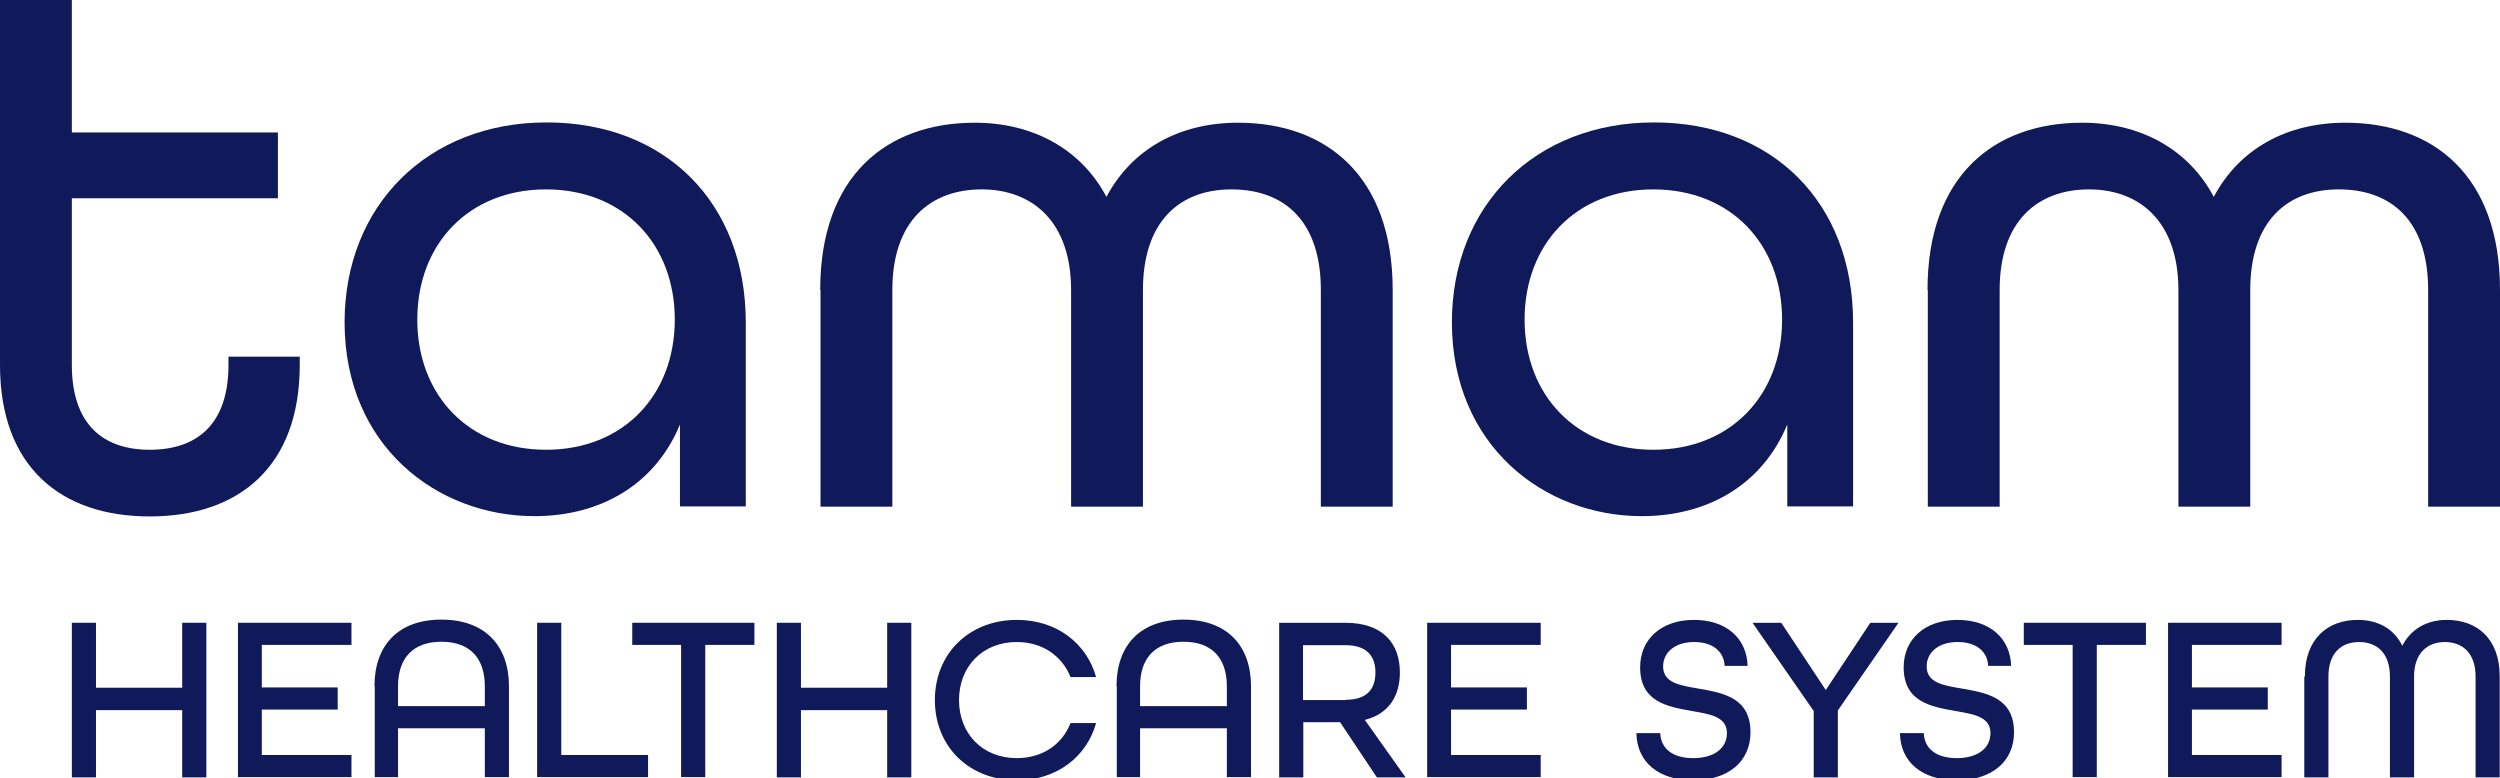
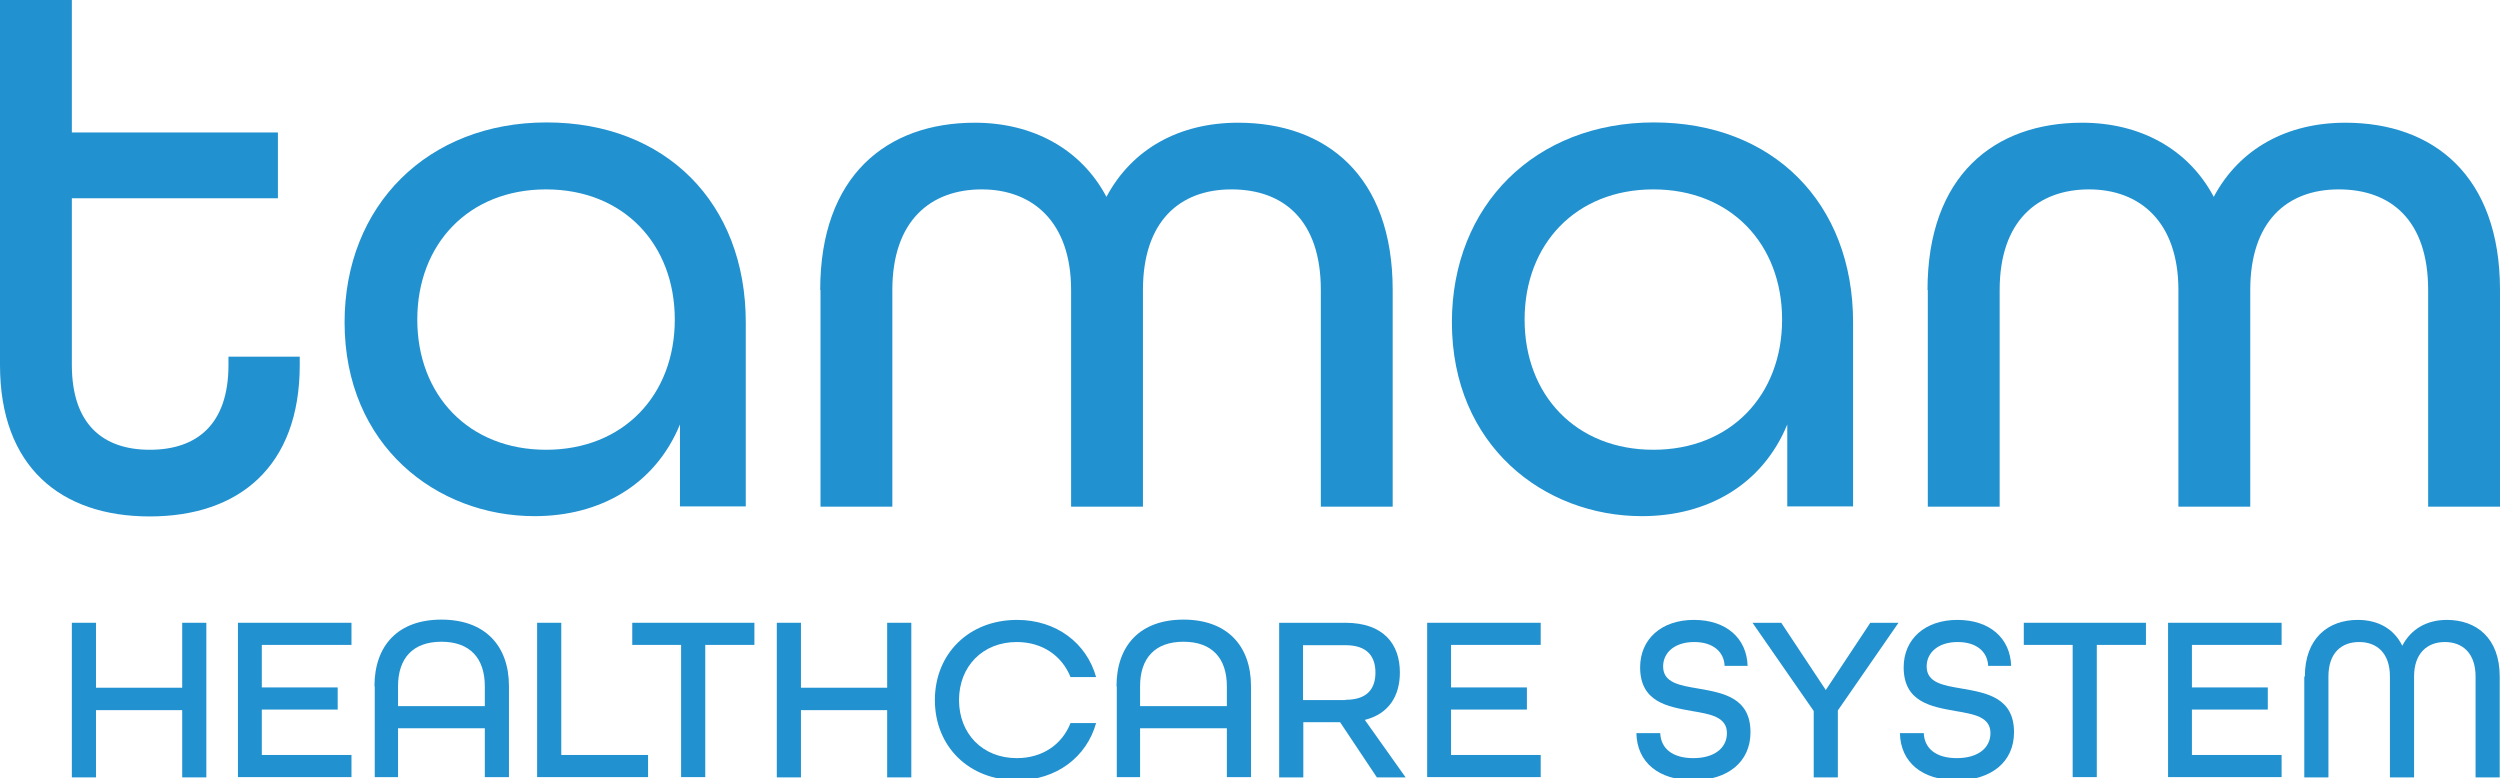
<svg xmlns="http://www.w3.org/2000/svg" id="Layer_1" data-name="Layer 1" viewBox="0 0 86.99 27.05">
  <defs>
    <style>
      .cls-1 {
-         fill: #10195A;
+         fill: #2191D0;
      }
    </style>
  </defs>
  <g>
    <g>
      <path class="cls-1" d="M2.5,21.67h.84v2.26h3v-2.26h.84v5.38h-.84v-2.34h-3v2.34h-.84v-5.38Z" />
      <path class="cls-1" d="M8.28,21.67h3.95v.77h-3.12v1.48h2.64v.77h-2.64v1.58h3.12v.77h-3.95v-5.38Z" />
      <path class="cls-1" d="M13.03,23.88c0-1.42.82-2.32,2.33-2.32s2.35.9,2.35,2.32v3.16h-.84v-1.7h-3.02v1.7h-.81v-3.16ZM16.87,24.57v-.69c0-.97-.51-1.55-1.51-1.55s-1.51.58-1.51,1.55v.69h3.02Z" />
      <path class="cls-1" d="M18.69,21.67h.84v4.6h3.02v.77h-3.86v-5.38Z" />
      <path class="cls-1" d="M23.7,22.44h-1.7v-.77h4.25v.77h-1.71v4.6h-.84v-4.6Z" />
      <path class="cls-1" d="M27.03,21.67h.84v2.26h3v-2.26h.84v5.38h-.84v-2.34h-3v2.34h-.84v-5.38Z" />
      <path class="cls-1" d="M32.53,24.36c0-1.61,1.18-2.79,2.86-2.79,1.37,0,2.42.81,2.75,1.99h-.89c-.29-.73-.97-1.22-1.87-1.22-1.19,0-2.01.85-2.01,2.02s.82,2.02,2.01,2.02c.9,0,1.58-.48,1.87-1.22h.89c-.33,1.18-1.38,1.99-2.75,1.99-1.68,0-2.86-1.18-2.86-2.79Z" />
      <path class="cls-1" d="M38.85,23.88c0-1.42.82-2.32,2.33-2.32s2.35.9,2.35,2.32v3.16h-.84v-1.7h-3.02v1.7h-.81v-3.16ZM42.69,24.57v-.69c0-.97-.51-1.55-1.51-1.55s-1.51.58-1.51,1.55v.69h3.02Z" />
      <path class="cls-1" d="M44.5,21.67h2.31c1.32,0,1.9.73,1.9,1.73,0,.81-.38,1.44-1.22,1.65l1.42,2h-1l-1.28-1.92h-1.28v1.92h-.84v-5.38ZM46.82,24.35c.78,0,1.04-.41,1.04-.95s-.27-.95-1.04-.95h-1.48v1.91h1.48Z" />
      <path class="cls-1" d="M49.66,21.67h3.95v.77h-3.12v1.48h2.64v.77h-2.64v1.58h3.12v.77h-3.95v-5.38Z" />
    </g>
    <g>
      <path class="cls-1" d="M56.94,25.51h.83c.02.53.42.87,1.15.87s1.17-.35,1.17-.87c0-.57-.58-.66-1.22-.77-.84-.15-1.8-.31-1.8-1.52,0-.98.74-1.65,1.87-1.65s1.84.64,1.87,1.6h-.8c-.02-.48-.39-.83-1.06-.83s-1.08.36-1.08.85c0,.57.58.66,1.23.77.85.15,1.81.31,1.81,1.52,0,1.03-.79,1.67-1.99,1.67s-1.96-.62-1.98-1.64Z" />
      <path class="cls-1" d="M63.11,24.74l-2.13-3.07h1l1.55,2.34,1.55-2.34h.98l-2.11,3.05v2.33h-.84v-2.3Z" />
      <path class="cls-1" d="M66.11,25.51h.83c.02.53.42.87,1.15.87s1.17-.35,1.17-.87c0-.57-.58-.66-1.22-.77-.84-.15-1.8-.31-1.8-1.52,0-.98.74-1.65,1.87-1.65s1.84.64,1.87,1.6h-.8c-.02-.48-.39-.83-1.06-.83s-1.08.36-1.08.85c0,.57.58.66,1.23.77.85.15,1.81.31,1.81,1.52,0,1.03-.79,1.67-1.99,1.67s-1.96-.62-1.98-1.64Z" />
      <path class="cls-1" d="M72.12,22.44h-1.7v-.77h4.25v.77h-1.71v4.6h-.84v-4.6Z" />
      <path class="cls-1" d="M75.44,21.67h3.95v.77h-3.12v1.48h2.64v.77h-2.64v1.58h3.12v.77h-3.95v-5.38Z" />
      <path class="cls-1" d="M80.2,23.54c0-1.33.81-1.97,1.84-1.97.71,0,1.26.31,1.55.9.3-.58.85-.9,1.55-.9,1.04,0,1.84.64,1.84,1.97v3.51h-.84v-3.51c0-.82-.46-1.2-1.07-1.2s-1.07.39-1.07,1.2v3.51h-.84v-3.51c0-.81-.45-1.2-1.07-1.2s-1.07.38-1.07,1.2v3.51h-.84v-3.51Z" />
    </g>
  </g>
  <g>
    <path class="cls-1" d="M0,12.7V0h2.5v4.61h7.17v2.29H2.5v5.8c0,2.06,1.08,2.95,2.71,2.95s2.74-.87,2.74-2.95v-.29h2.48v.29c0,3.53-2.11,5.27-5.22,5.27S0,16.23,0,12.7Z" />
    <path class="cls-1" d="M11.99,11.22c0-4.08,2.9-6.96,7.03-6.96s6.93,2.79,6.93,6.96v6.4h-2.29v-2.85c-.87,2.11-2.79,3.19-5.06,3.19-3.4,0-6.61-2.45-6.61-6.75ZM23.48,11.12c0-2.63-1.79-4.53-4.48-4.53s-4.48,1.9-4.48,4.53,1.79,4.53,4.48,4.53,4.48-1.9,4.48-4.53Z" />
    <path class="cls-1" d="M28.54,10.09c0-3.98,2.32-5.82,5.38-5.82,2,0,3.69.9,4.58,2.58.9-1.69,2.56-2.58,4.58-2.58,3.06,0,5.38,1.84,5.38,5.82v7.54h-2.5v-7.54c0-2.42-1.29-3.5-3.11-3.5s-3.08,1.13-3.08,3.5v7.54h-2.5v-7.54c0-2.37-1.34-3.5-3.11-3.5s-3.11,1.08-3.11,3.5v7.54h-2.5v-7.54Z" />
    <path class="cls-1" d="M50.52,11.22c0-4.08,2.9-6.96,7.03-6.96s6.93,2.79,6.93,6.96v6.4h-2.29v-2.85c-.87,2.11-2.79,3.19-5.06,3.19-3.4,0-6.61-2.45-6.61-6.75ZM62.01,11.12c0-2.63-1.79-4.53-4.48-4.53s-4.48,1.9-4.48,4.53,1.79,4.53,4.48,4.53,4.48-1.9,4.48-4.53Z" />
    <path class="cls-1" d="M67.07,10.09c0-3.98,2.32-5.82,5.38-5.82,2,0,3.69.9,4.58,2.58.9-1.69,2.56-2.58,4.58-2.58,3.06,0,5.38,1.84,5.38,5.82v7.54h-2.5v-7.54c0-2.42-1.29-3.5-3.11-3.5s-3.08,1.13-3.08,3.5v7.54h-2.5v-7.54c0-2.37-1.34-3.5-3.11-3.5s-3.11,1.08-3.11,3.5v7.54h-2.5v-7.54Z" />
  </g>
</svg>
